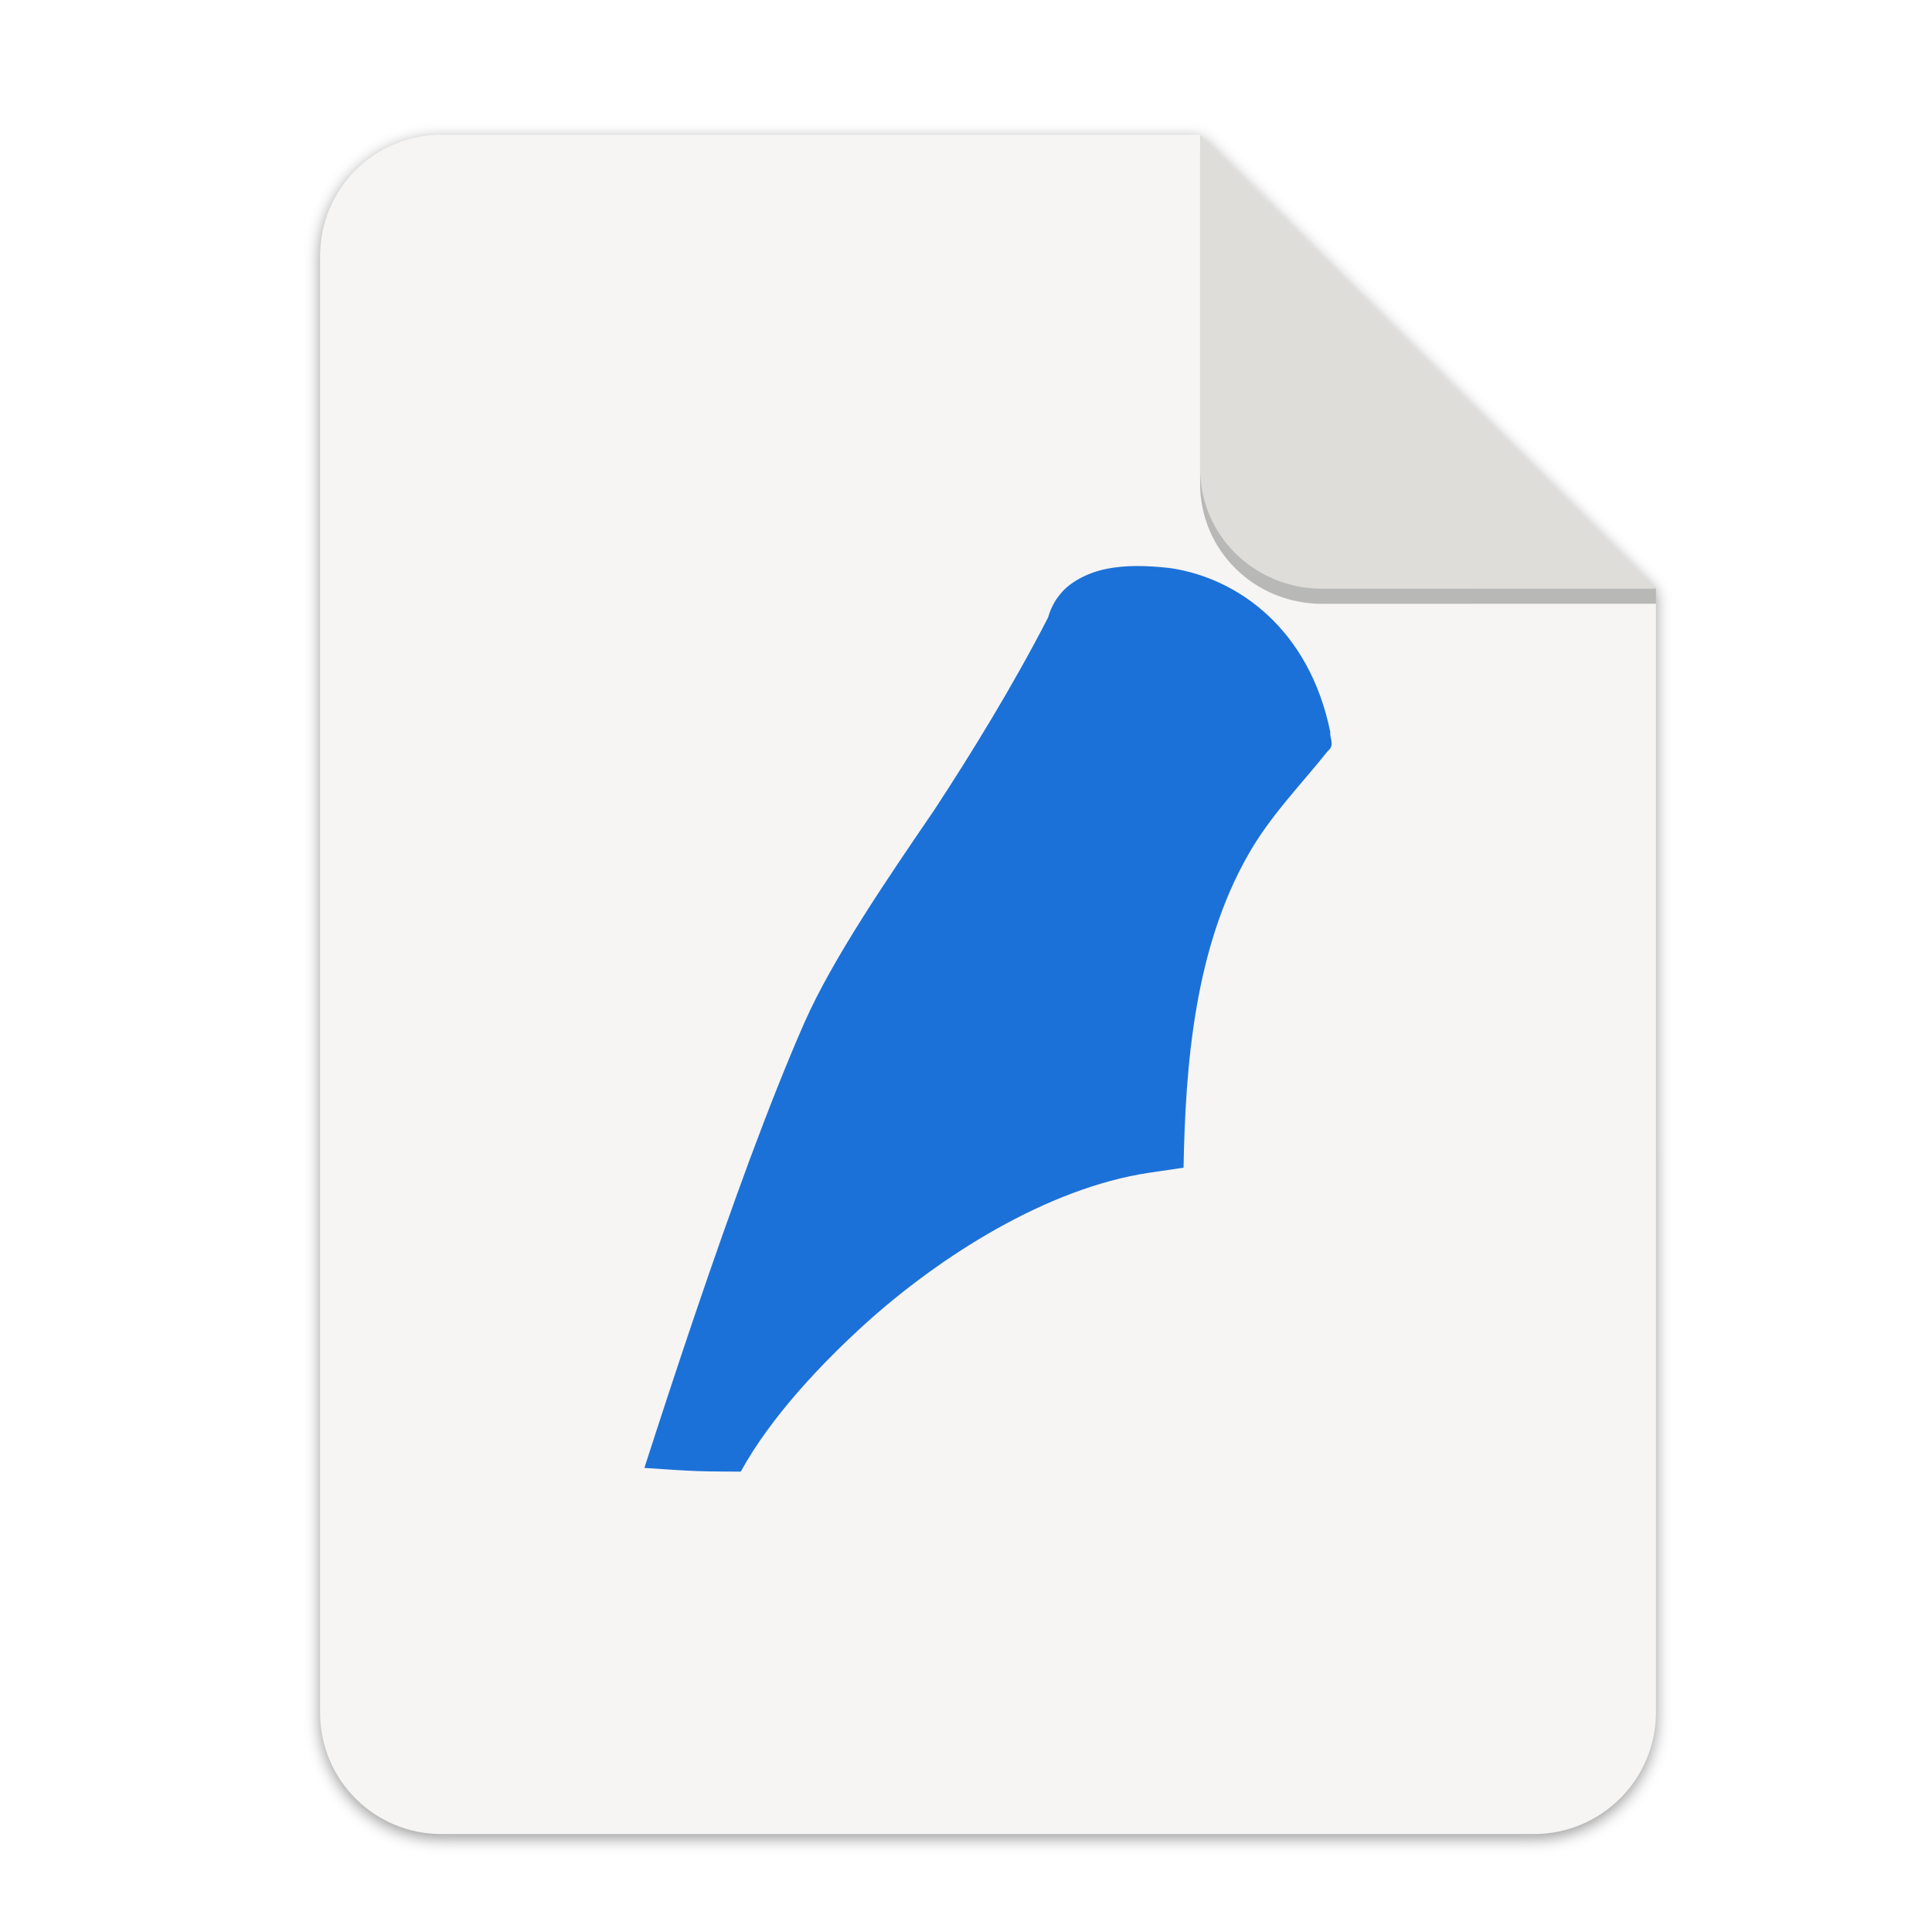
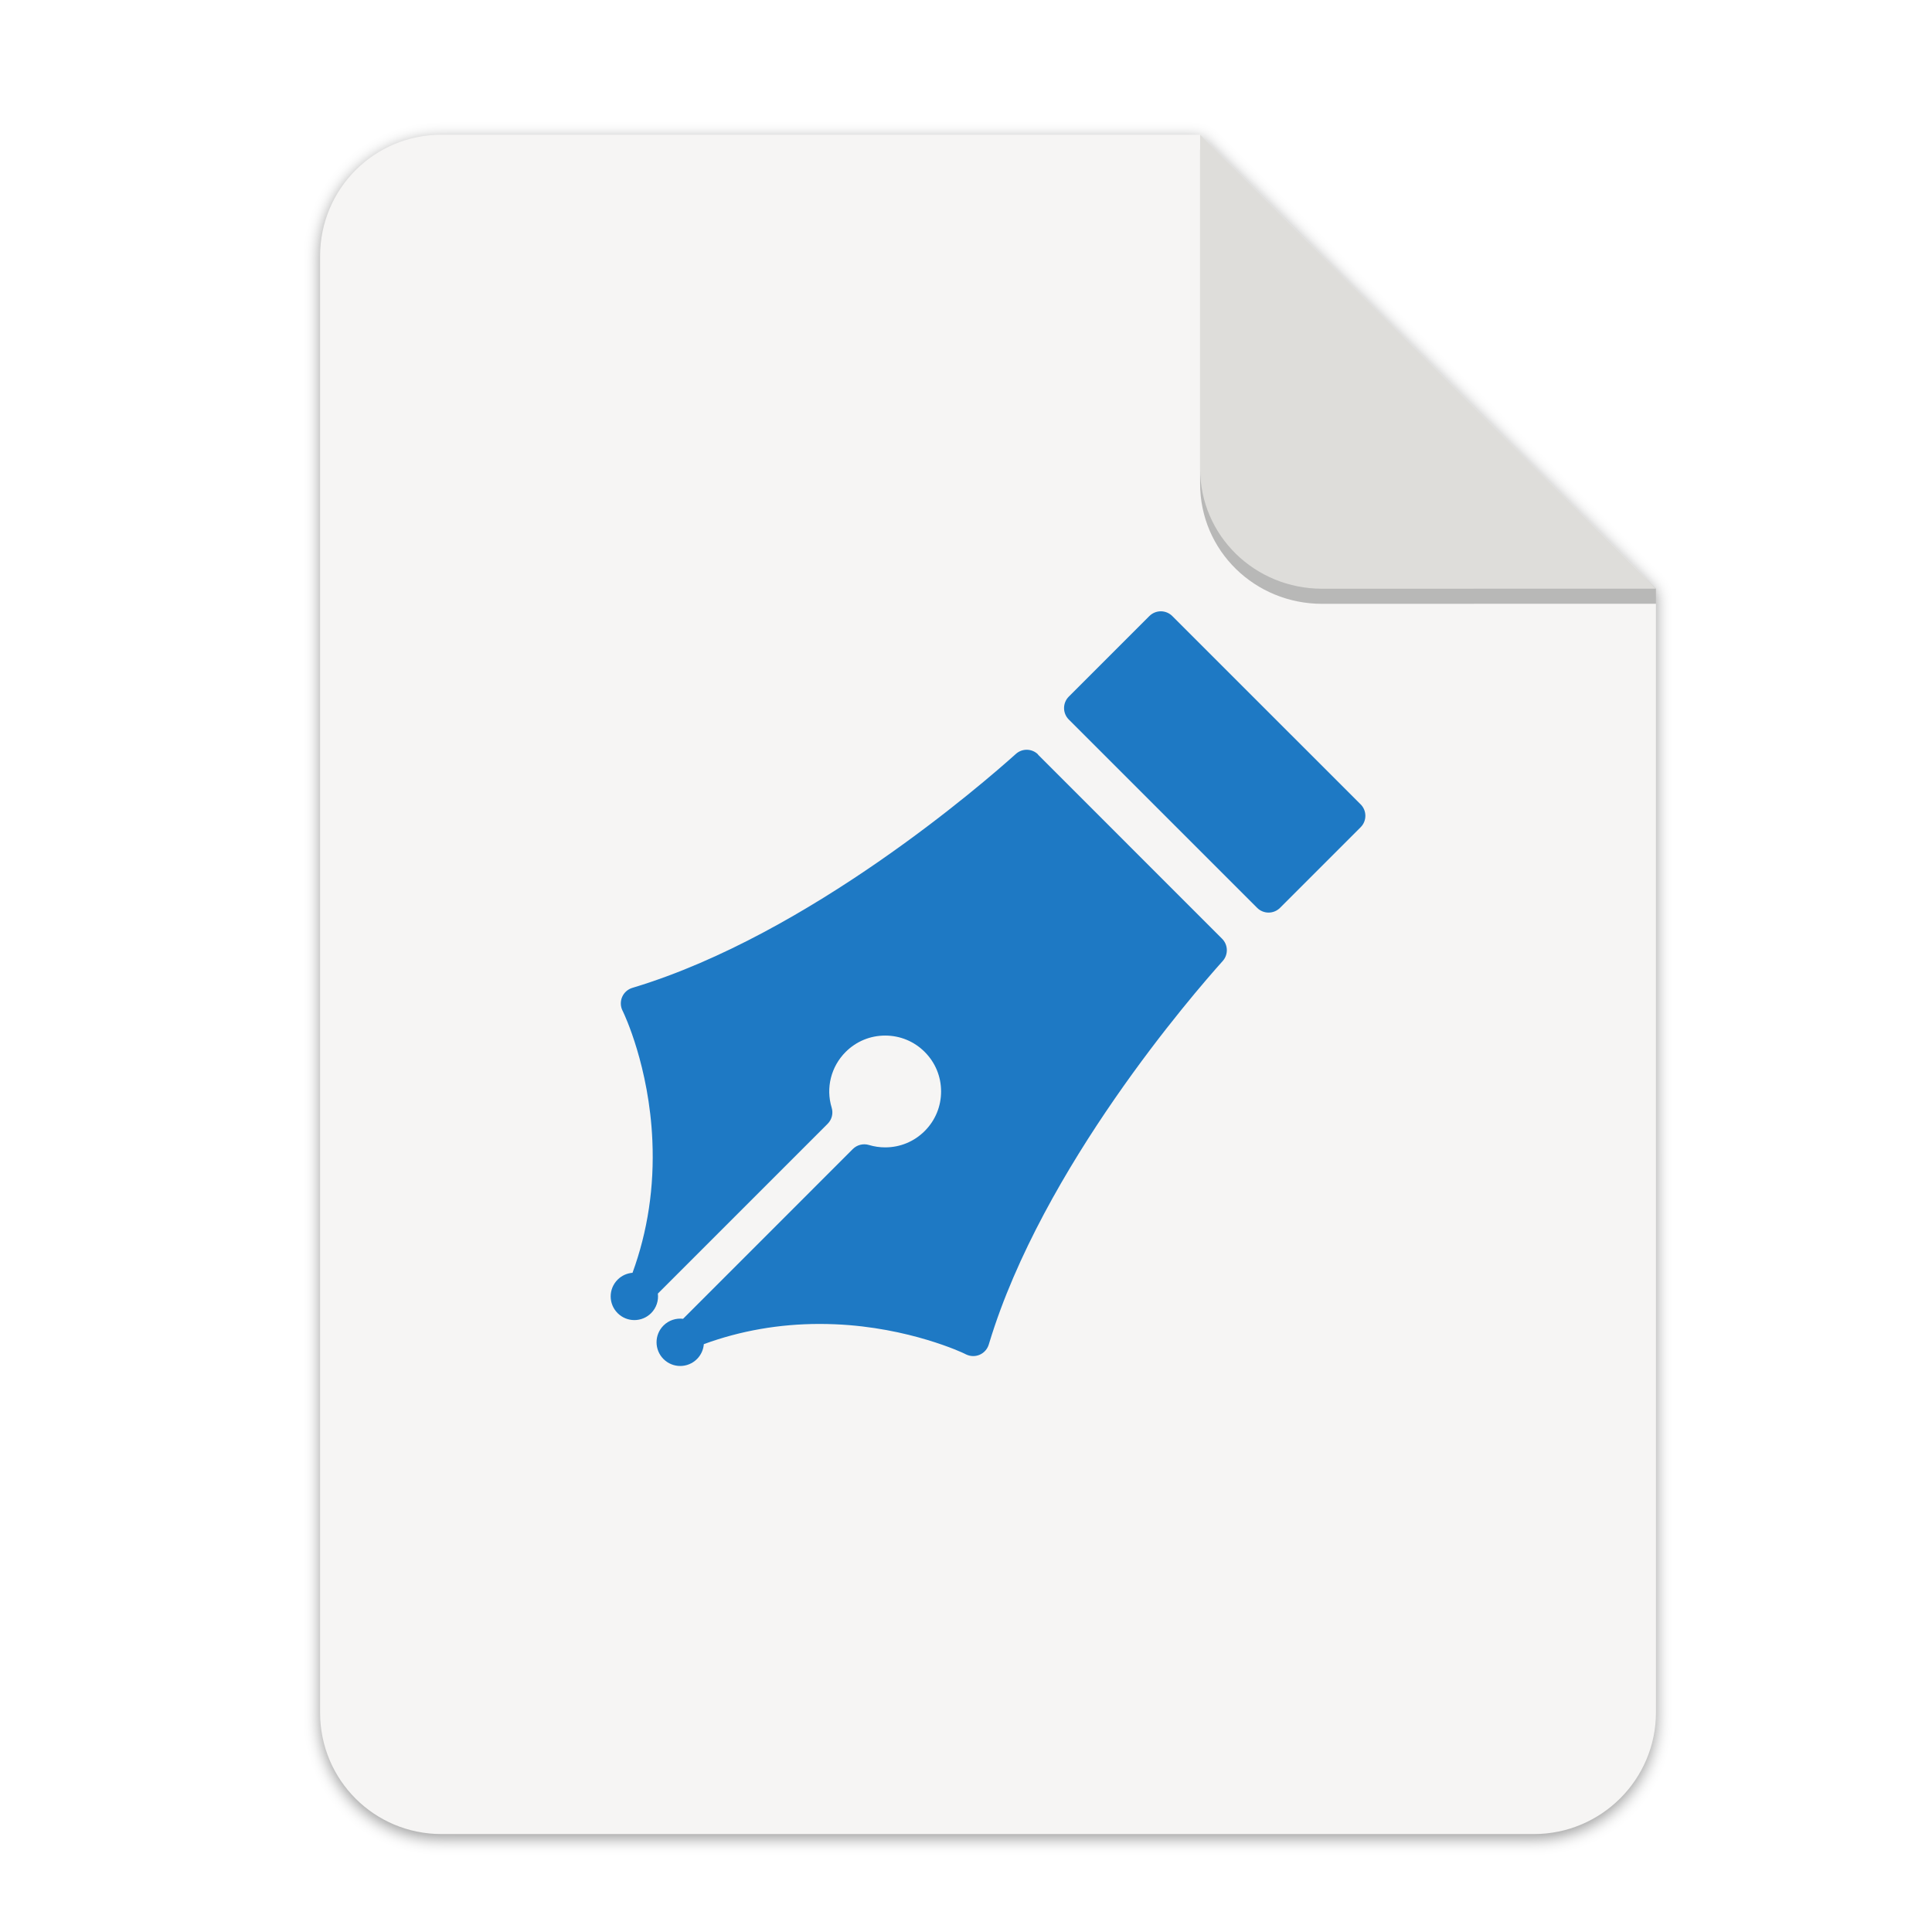
<svg xmlns="http://www.w3.org/2000/svg" width="256" height="256" version="1.1" viewBox="0 0 67.73 67.73" id="svg37">
  <defs id="defs17">
    <linearGradient id="linearGradient4226" x1="529.655" x2="-35.31" y1="401.584" y2="119.093" gradientTransform="matrix(0 -.1198893 .1198859 0 .36278 292.5483)" gradientUnits="userSpaceOnUse">
      <stop style="stop-color:#f2f2f2" offset="0" id="stop2" />
      <stop style="stop-color:#f9f9f9" offset="1" id="stop4" />
    </linearGradient>
    <linearGradient id="linearGradient4358" x1="88" x2="488" y1="88" y2="488" gradientUnits="userSpaceOnUse">
      <stop style="stop-color:#000000;stop-opacity:.588" offset="0" id="stop7" />
      <stop style="stop-color:#000000;stop-opacity:0" offset=".88" id="stop9" />
      <stop style="stop-color:#000000" offset="1" id="stop11" />
    </linearGradient>
    <filter id="filter4346" x="-.01" y="-.01" width="1.026" height="1.022" style="color-interpolation-filters:sRGB">
      <feGaussianBlur stdDeviation="2.12" id="feGaussianBlur14" />
    </filter>
    <filter style="color-interpolation-filters:sRGB" id="filter16020-3" x="-0.014" width="1.027" y="-0.011" height="1.021">
      <feGaussianBlur stdDeviation="2" id="feGaussianBlur16022-6" />
    </filter>
    <linearGradient gradientTransform="matrix(1.989575,0,0,1.989575,1.251078,-209.2158)" id="paint0_linear" x1="90.464" y1="68.551" x2="90.814" y2="187.848" gradientUnits="userSpaceOnUse">
      <stop stop-color="#07B3FF" id="stop23" />
      <stop offset="1" stop-color="#007DE8" id="stop25" />
    </linearGradient>
    <linearGradient gradientTransform="matrix(1.989575,0,0,1.989575,1.251077,-209.6425)" id="paint0_linear-3" x1="128" y1="80" x2="128" y2="176.429" gradientUnits="userSpaceOnUse">
      <stop stop-color="#A6D74F" id="stop23-6" />
      <stop offset="1" stop-color="#76C22B" id="stop25-7" />
    </linearGradient>
    <linearGradient gradientTransform="matrix(1.989575,0,0,1.657979,1.25107,-158.8132)" id="paint0_linear-5" x1="68" y1="68" x2="68" y2="188" gradientUnits="userSpaceOnUse">
      <stop offset="1e-07" stop-color="#46A926" id="stop23-3" />
      <stop offset="1" stop-color="#009A56" id="stop25-5" />
    </linearGradient>
    <linearGradient gradientTransform="matrix(1.989575,0,0,1.989575,-13.15744,-224.5665)" id="paint1_linear" x1="77.227" y1="99.424" x2="77.408" y2="153.674" gradientUnits="userSpaceOnUse">
      <stop stop-color="#07B3FF" id="stop34" />
      <stop offset="1" stop-color="#007DE8" id="stop36" />
    </linearGradient>
    <linearGradient gradientTransform="matrix(1.989575,0,0,1.989575,-13.15744,-224.5665)" id="paint2_linear" x1="100.094" y1="106.857" x2="100.094" y2="166" gradientUnits="userSpaceOnUse">
      <stop stop-color="#FFEC57" id="stop39" />
      <stop offset="0.5" stop-color="#FFC551" id="stop41" />
      <stop offset="1" stop-color="#F5A90F" id="stop43" />
    </linearGradient>
    <linearGradient gradientTransform="matrix(1.989575,0,0,1.989575,-13.15744,-224.5665)" id="paint3_linear" x1="133.522" y1="91" x2="133.522" y2="149.257" gradientUnits="userSpaceOnUse">
      <stop stop-color="#FF6D57" id="stop46" />
      <stop offset="0.5" stop-color="#FF5160" id="stop48" />
      <stop offset="1" stop-color="#F50F22" id="stop50" />
    </linearGradient>
    <linearGradient gradientTransform="matrix(1.989575,0,0,1.989575,-1.820805,-201.2575)" id="paint1_linear-6" x1="82" y1="68" x2="82" y2="188" gradientUnits="userSpaceOnUse">
      <stop offset="1e-07" stop-color="#00F260" id="stop2340" />
      <stop offset="1" stop-color="#0575E6" id="stop2342" />
    </linearGradient>
  </defs>
  <g transform="matrix(0.1329783,0,0,0.1329783,0.6058244,28.61488)" style="display:inline;stroke-width:0.25;enable-background:new" id="g17498">
    <g transform="translate(0,-3.4178172e-6)" style="display:inline;stroke-width:0.25;enable-background:new" id="g17498-7">
      <path style="display:inline;opacity:0.4;fill:#000000;fill-opacity:1;stroke:none;stroke-width:0.5;stroke-linejoin:round;stroke-miterlimit:4;stroke-dasharray:none;stroke-opacity:1;filter:url(#filter16020-3);enable-background:new" clip-path="none" d="m 111.828,-178.55 h 200 L 432,-58.879 432.005,237.361 c 3.1e-4,17.728 -14.449,32.088 -32.177,32.088 h -288 c -17.728,0 -32,-14.272 -32,-32 v -384 c 0,-17.728 14.272,-32 32,-32 z" id="path6869-5" />
      <path id="rect2069-3" d="m 111.828,-179.672 h 200 L 432,-60 l 0.005,296.24 c 3.1e-4,17.728 -14.449,32.088 -32.177,32.088 h -288 c -17.728,0 -32,-14.272 -32,-32 v -384 c 0,-17.728 14.272,-32 32,-32 z" clip-path="none" style="display:inline;opacity:1;fill:#f6f5f4;fill-opacity:1;stroke:none;stroke-width:0.5;stroke-linejoin:round;stroke-miterlimit:4;stroke-dasharray:none;stroke-opacity:1;enable-background:new" />
      <path style="display:inline;opacity:0.25;vector-effect:none;fill:#000000;fill-opacity:1;stroke:none;stroke-width:0.5;stroke-linecap:butt;stroke-linejoin:round;stroke-miterlimit:4;stroke-dasharray:none;stroke-dashoffset:0;stroke-opacity:1;enable-background:new" d="m 311.828,-175.692 v 88 c 0,17.728 14.442,31.694 32.17,31.694 L 432,-56.021 V -60 Z" id="path836" />
      <path id="rect26812-5" d="m 311.828,-179.672 v 88 c 0,17.728 14.442,31.694 32.17,31.694 L 432,-60 Z" style="display:inline;opacity:1;vector-effect:none;fill:#deddda;fill-opacity:1;stroke:none;stroke-width:0.5;stroke-linecap:butt;stroke-linejoin:round;stroke-miterlimit:4;stroke-dasharray:none;stroke-dashoffset:0;stroke-opacity:1;enable-background:new" />
    </g>
    <g id="g2012" transform="translate(3.996011)">
-       <path style="clip-rule:evenodd;fill:#1c71d8;fill-rule:evenodd;stroke-width:0.497;fill-opacity:1" d="m 299.721,-65.448 c -6.448,-0.716 -11.625,-0.725 -16.376,0.192 -4.749,0.919 -9.15,3.157 -11.762,5.969 -2.61,2.814 -3.436,5.583 -3.844,6.926 -9.21,17.876 -20.097,35.627 -30.062,50.818 -12.3,18.012 -26.65,38.984 -34.139,55.897 -4.55,10.334 -9.469,22.787 -14.301,35.761 -10.048,27.196 -19.101,54.369 -27.912,81.69 14.34,0.979 14.34,0.903 25.399,0.979 8.147,-14.781 21.652,-28.829 32.955,-39.095 19.554,-17.64 47.768,-35.671 74.713,-39.7 l 9.076,-1.337 c 0.503,-27.86 3.08,-58.016 17.007,-82.442 5.716,-10.157 13.68,-18.223 21.064,-27.444 1.902,-1.513 0.41,-3.304 0.613,-4.954 -5.511,-27.045 -24.197,-40.468 -41.9,-43.192 -0.197,0.03 -0.378,-0.043 -0.537,-0.066 z" id="path2322" />
+       <g id="g892" transform="matrix(7.652018,0,0,7.652018,42.46057,98.05643)" style="fill:#1e79c4;fill-opacity:1;stroke-width:0.26">
+         <path d="m 29.1,-14.941 c -0.21,-0.21 -0.548,-0.219 -0.768,-0.02 -1.137,1.021 -7.112,6.208 -13.149,8.04 l -0.065,0.02 c -0.157,0.048 -0.285,0.162 -0.35,0.312 -0.065,0.151 -0.061,0.322 0.011,0.469 l 0.03,0.061 c 0,10e-5 1e-4,0.002 1e-4,0.002 0.021,0.043 0.891,1.86 1,4.421 0.07,1.592 -0.161,3.122 -0.684,4.551 -0.187,0.015 -0.37,0.093 -0.513,0.236 -0.319,0.319 -0.319,0.835 0,1.154 0.319,0.319 0.835,0.319 1.154,0 0.184,-0.184 0.261,-0.435 0.232,-0.674 l 5.849,-5.849 c 0.146,-0.146 0.2,-0.36 0.139,-0.557 -0.207,-0.68 -0.022,-1.415 0.482,-1.919 0.364,-0.364 0.847,-0.564 1.362,-0.564 0.515,0 0.999,0.2 1.362,0.564 0.364,0.364 0.564,0.847 0.564,1.362 0,0.514 -0.2,0.998 -0.564,1.362 -0.364,0.364 -0.847,0.564 -1.361,0.564 -0.191,0 -0.379,-0.028 -0.559,-0.082 -0.197,-0.06 -0.411,-0.006 -0.557,0.139 L 16.867,4.5 c -0.24,-0.029 -0.491,0.048 -0.675,0.232 -0.319,0.319 -0.318,0.835 0,1.154 0.319,0.319 0.835,0.319 1.154,0 0.143,-0.143 0.221,-0.326 0.236,-0.513 1.26,-0.462 2.601,-0.696 3.988,-0.696 0.174,0 0.352,0.004 0.529,0.011 2.569,0.106 4.442,0.999 4.459,1.01 l 0.059,0.029 c 0.078,0.038 0.162,0.057 0.246,0.057 0.076,0 0.151,-0.015 0.223,-0.046 0.15,-0.065 0.264,-0.193 0.312,-0.35 l 0.02,-0.065 c 1.834,-6.04 7.02,-12.01 8.04,-13.149 0.198,-0.221 0.189,-0.558 -0.021,-0.768 l -6.344,-6.345" id="path888" style="fill:#1e79c4;fill-opacity:1;stroke-width:0.26" />
+         <path d="m 40.21,-13.224 -6.488,-6.487 c -0.105,-0.105 -0.247,-0.164 -0.395,-0.164 -0.148,0 -0.29,0.059 -0.395,0.163 l -2.776,2.776 c -0.218,0.218 -0.218,0.572 0,0.79 l 6.488,6.487 c 0.105,0.105 0.247,0.164 0.395,0.164 0.148,0 0.29,-0.059 0.395,-0.164 l 2.776,-2.776 c 0.218,-0.218 0.218,-0.572 0,-0.79" id="path890" style="fill:#1e79c4;fill-opacity:1;stroke-width:0.26" />
+       </g>
    </g>
  </g>
</svg>
